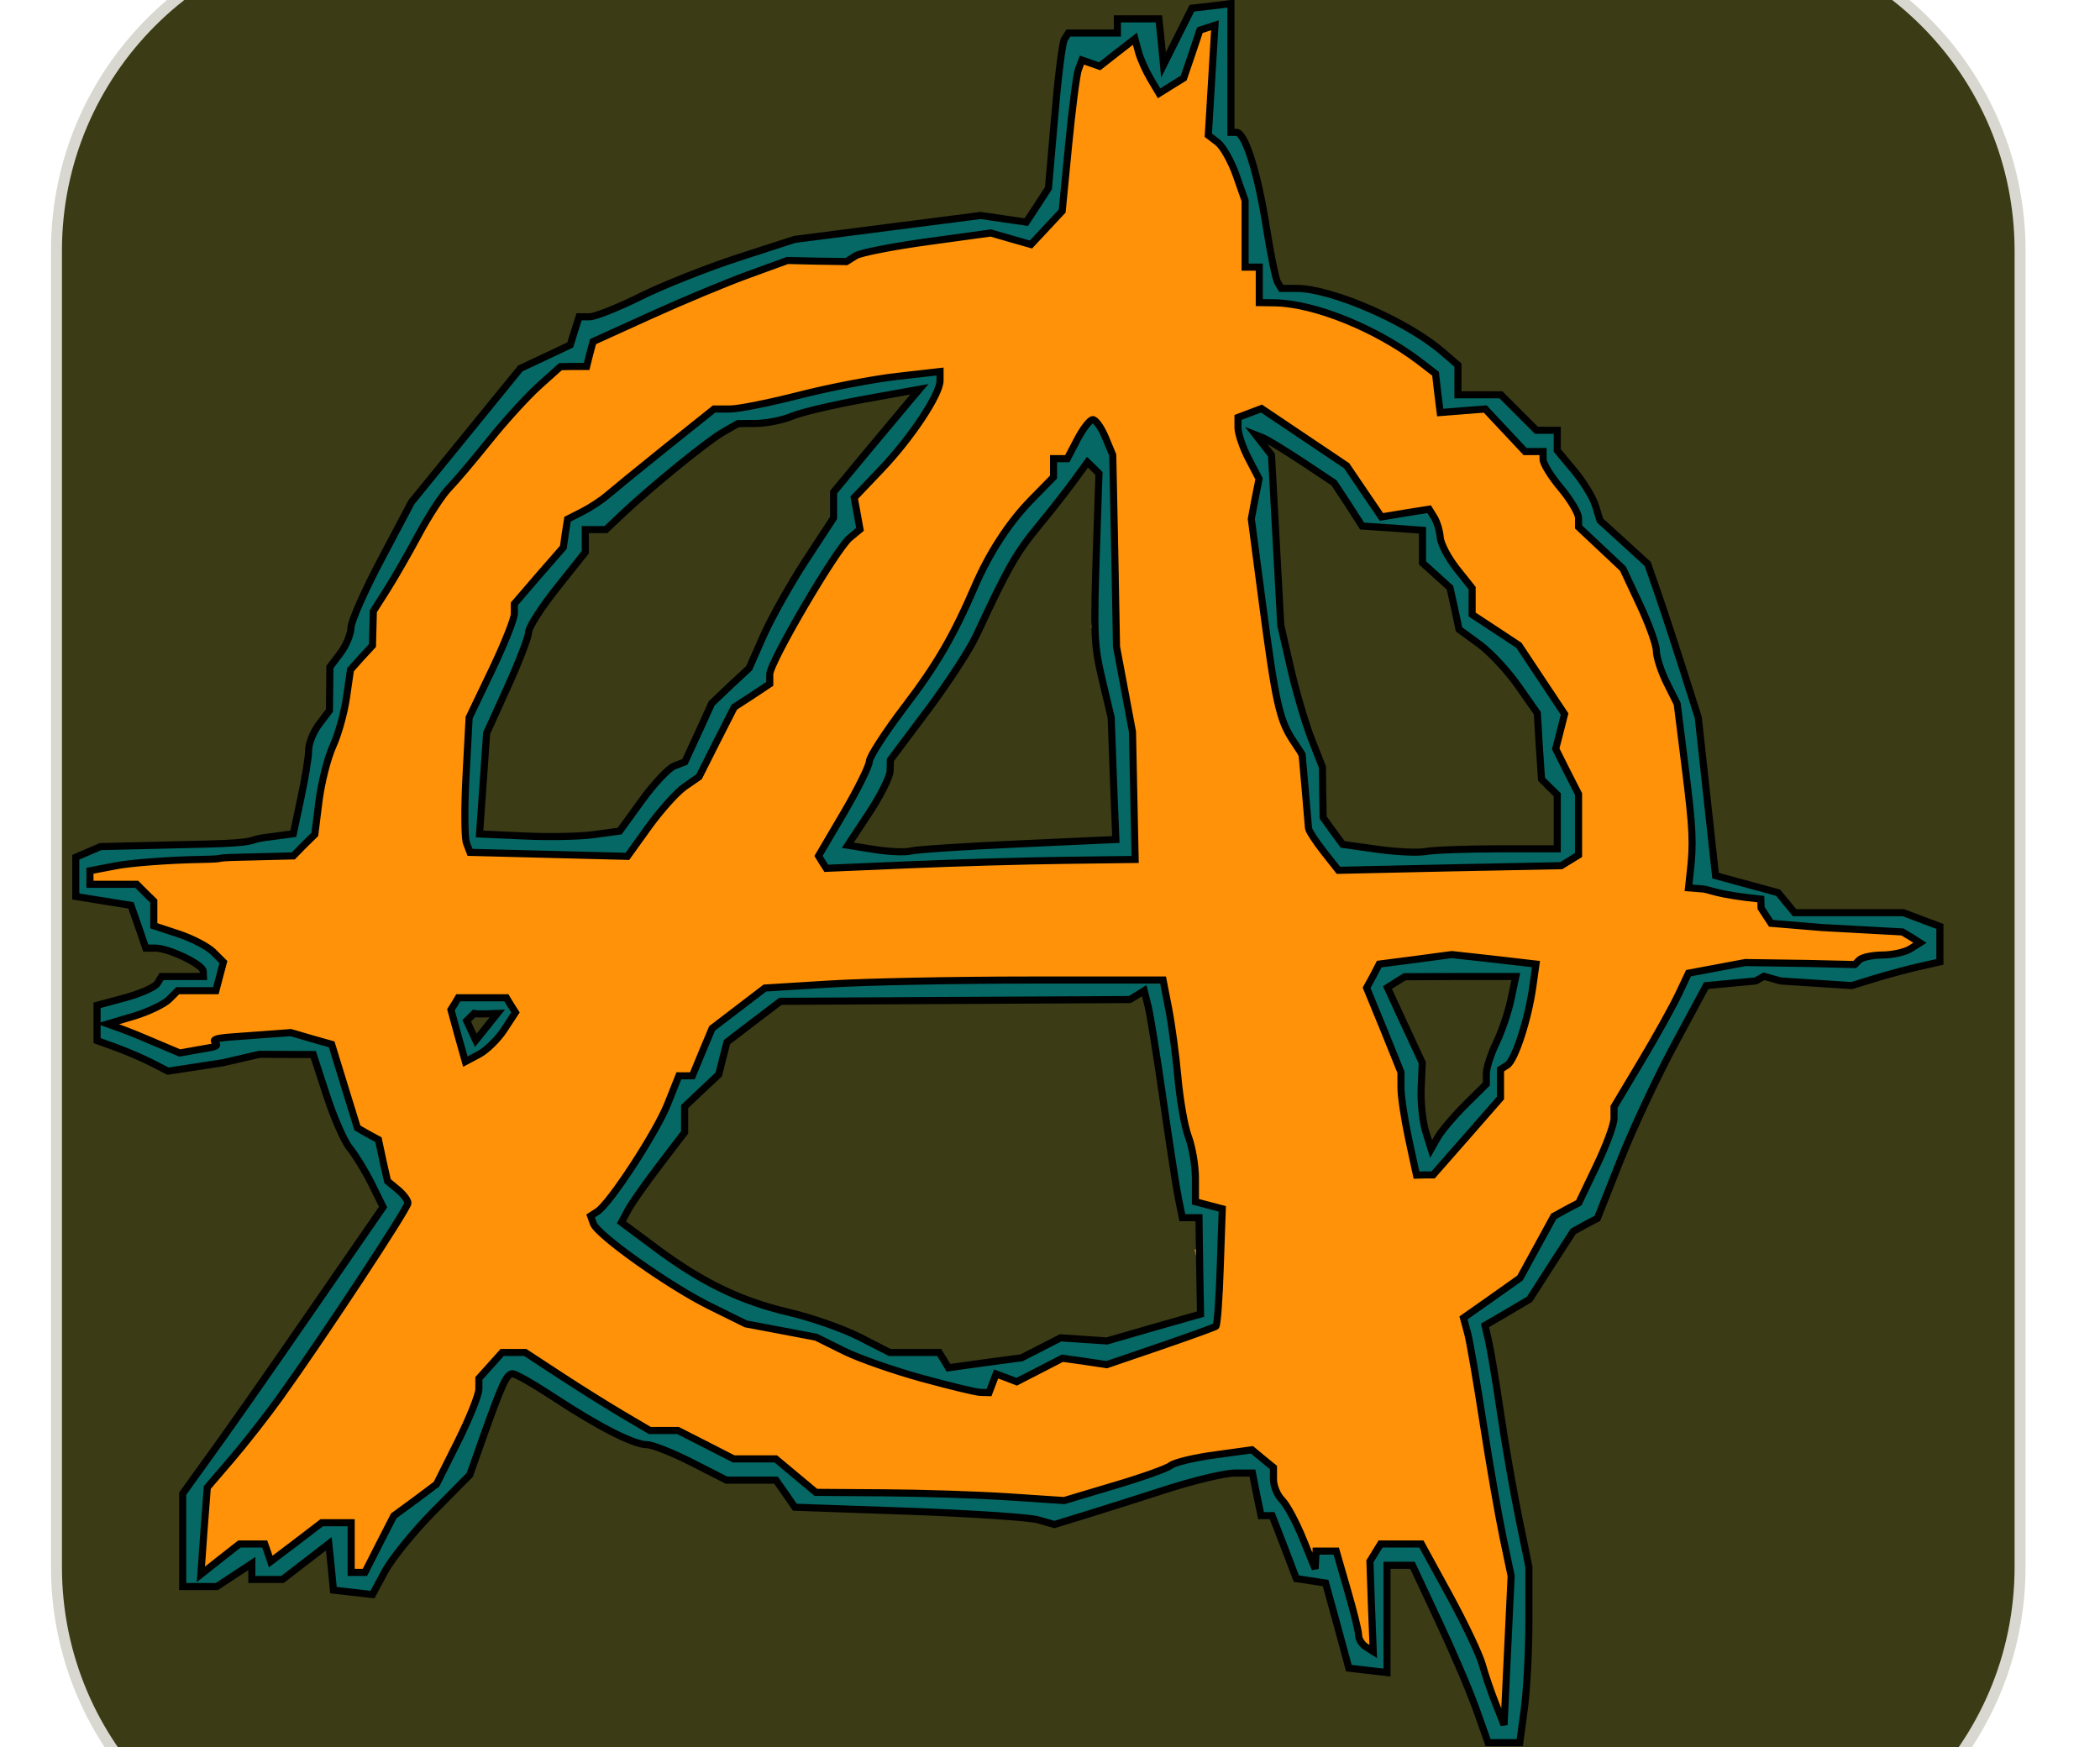
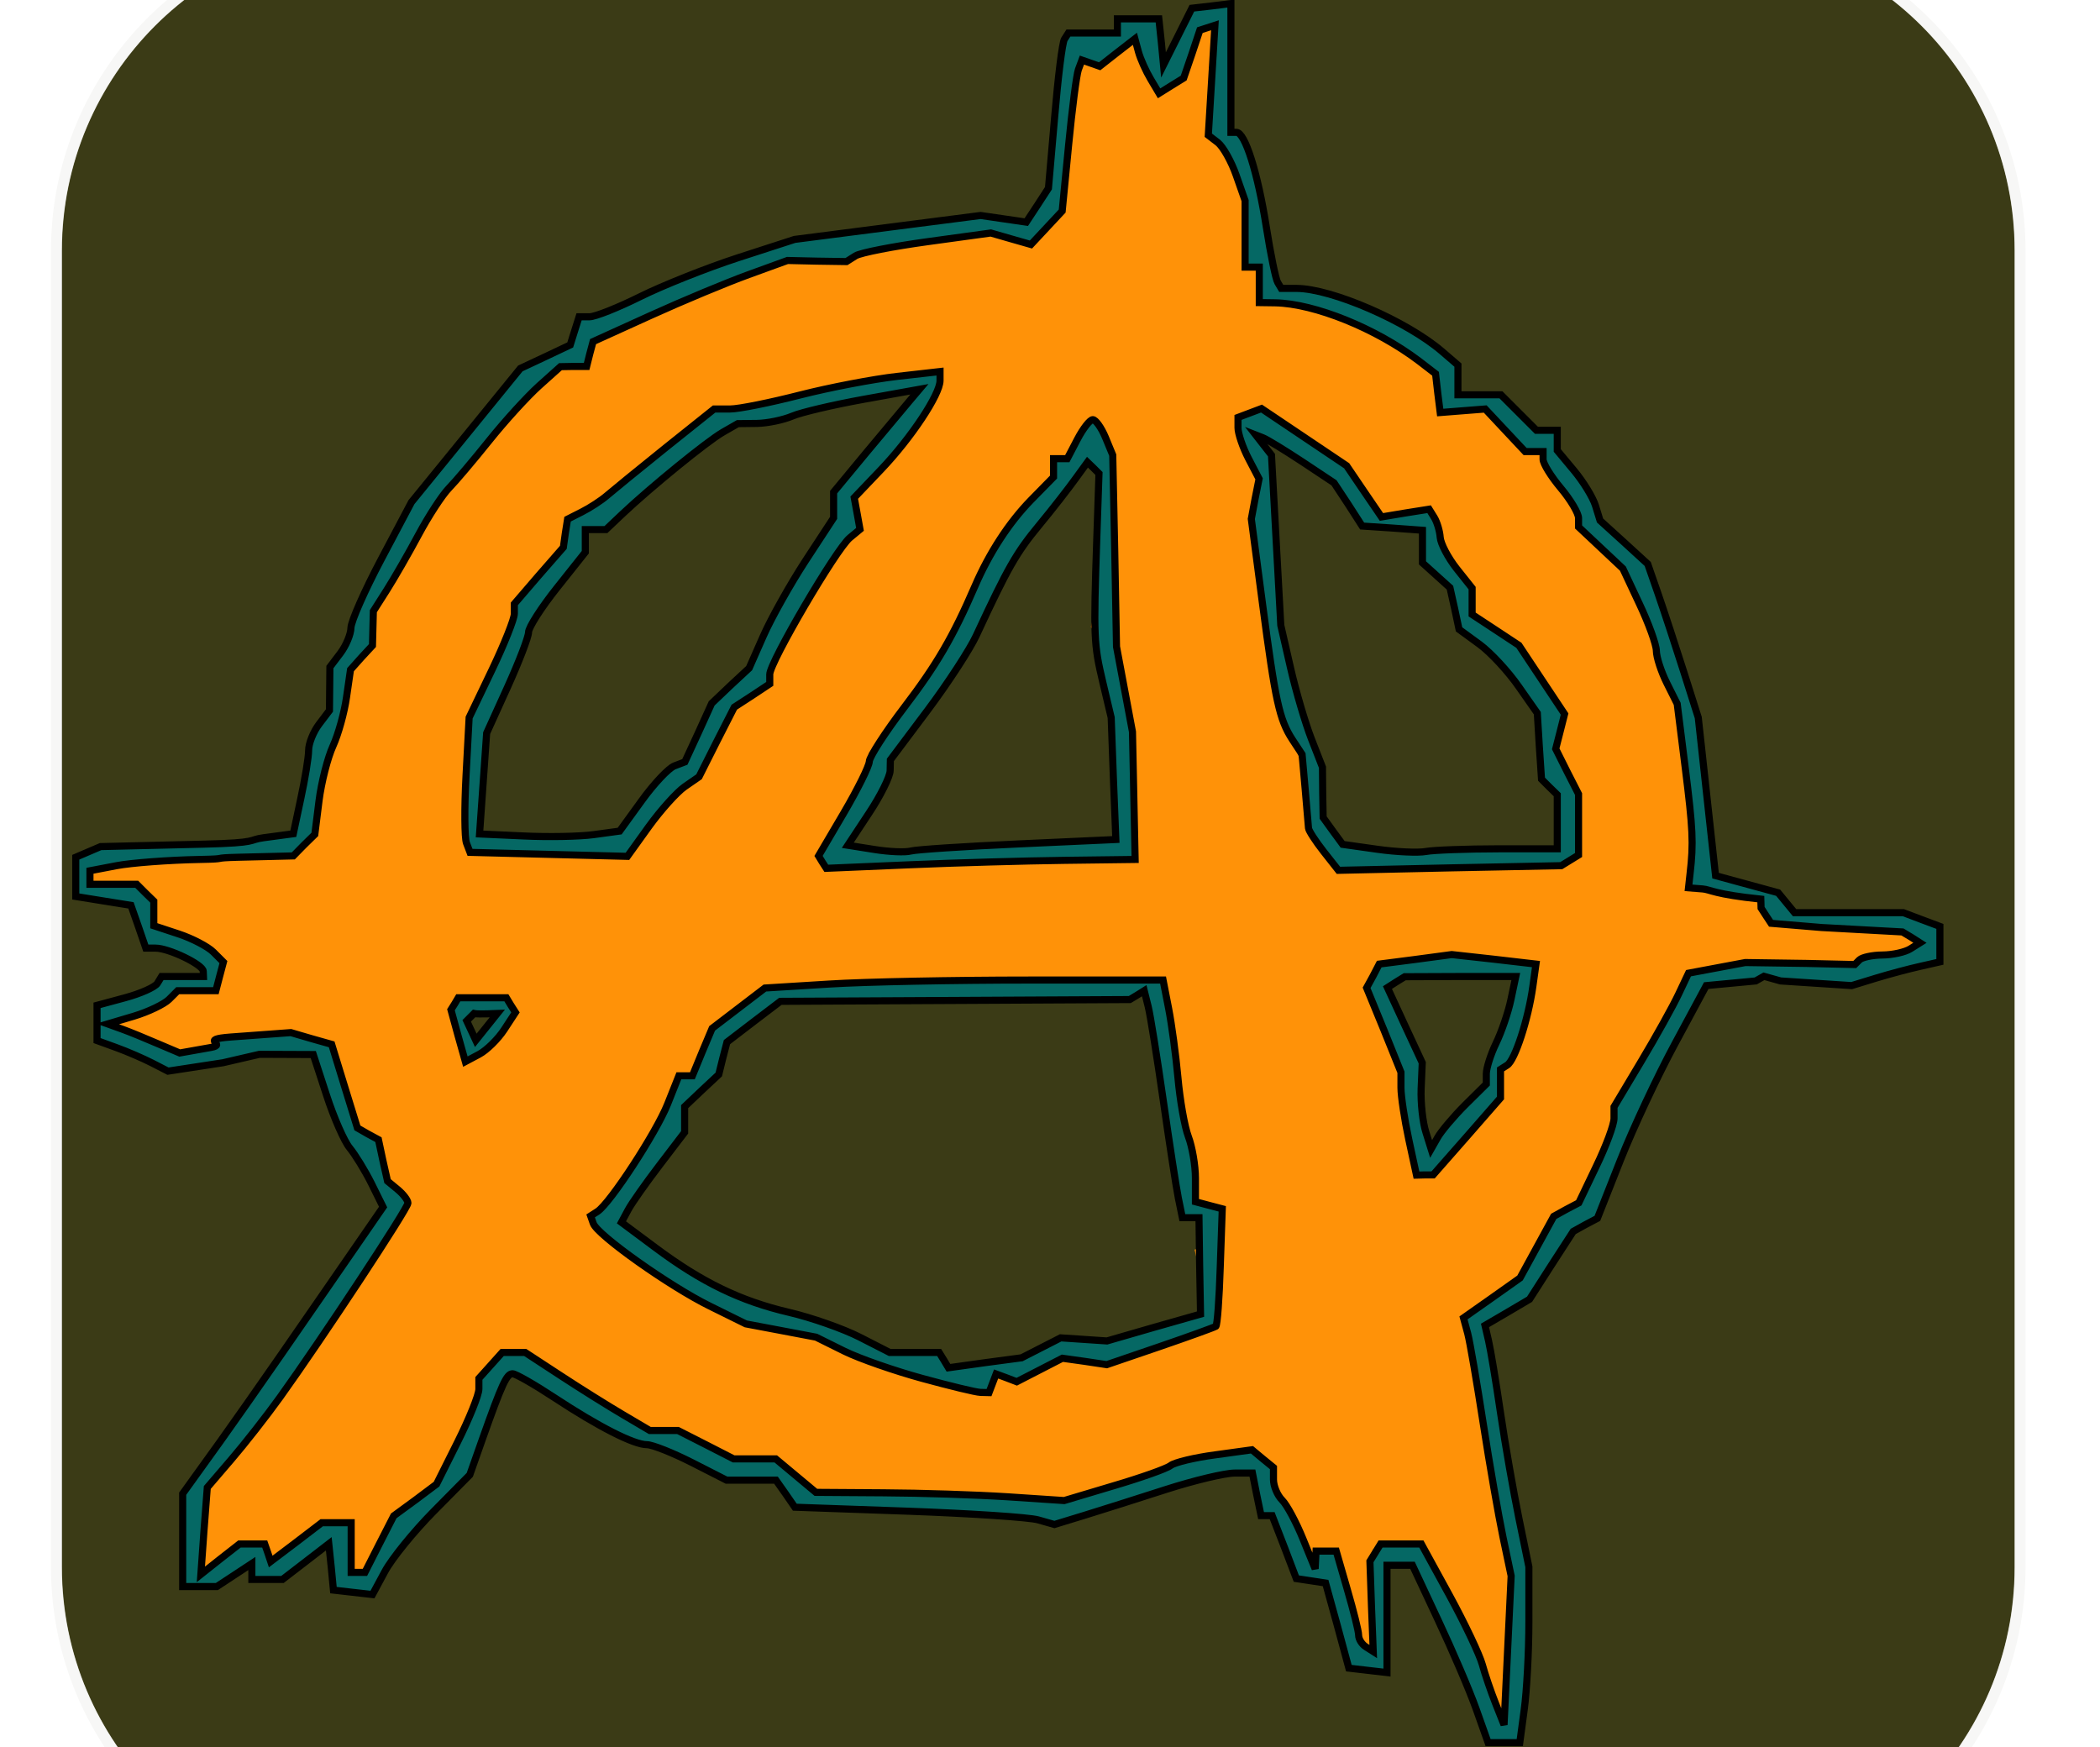
<svg xmlns="http://www.w3.org/2000/svg" xmlns:xlink="http://www.w3.org/1999/xlink" viewBox="0 0 296 246.156" width="100%" height="100%" version="1.0" id="svg2423">
  <defs id="defs2425">
    <linearGradient id="glare" x1="4.5" y1="4.5" x2="4.5" y2="95.5" gradientUnits="userSpaceOnUse" gradientTransform="translate(327.2883,376.9369)">
      <stop stop-color="white" stop-opacity=".8" offset="0%" id="stop2678" />
      <stop stop-color="white" stop-opacity=".75" offset="3%" id="stop2680" />
      <stop stop-color="white" stop-opacity=".6" offset="7%" id="stop2682" />
      <stop stop-color="white" stop-opacity=".2" offset="24%" id="stop2684" />
      <stop stop-color="white" stop-opacity=".5" offset="40%" id="stop2686" />
      <stop stop-color="white" stop-opacity="1" offset="50%" id="stop2688" />
      <stop stop-color="white" stop-opacity="1" offset="57%" id="stop2690" />
      <stop stop-color="white" stop-opacity="0" offset="97%" id="stop2692" />
      <stop stop-opacity="0" offset="50%" id="stop2694" />
    </linearGradient>
    <style type="text/css" id="style2429">
      #background { fill: #ff9208; }
      #foreground { fill: #056864; stroke: black;}
    </style>
    <linearGradient xlink:href="#glare" id="linearGradient3864" gradientUnits="userSpaceOnUse" gradientTransform="matrix(3.092459,0,0,3.092459,1053.44,1313.624)" x1="4.5" y1="4.5" x2="4.5" y2="95.5" />
    <linearGradient xlink:href="#glare" id="linearGradient3866" gradientUnits="userSpaceOnUse" gradientTransform="matrix(3.092459,0,0,3.092459,1053.44,1313.624)" x1="4.5" y1="4.5" x2="4.5" y2="95.5" />
  </defs>
  <g id="layer1" transform="translate(-65.65625,-218.1562)">
    <g id="g3868" style="fill:#3b3b16;fill-opacity:1">
-       <rect id="rect2734" style="stroke:url(#background);stroke-width:3.092;fill:#3b3b16;fill-opacity:1" height="278.321" width="278.321" ry="46.387" rx="46.387" y="207.121" x="72.841" class="inner" />
+       <rect id="rect2734" style="stroke:url(#linearGradient3866);stroke-width:3;fill:#3b3b16;fill-opacity:1" height="278.321" width="278.321" ry="46.387" rx="46.387" y="207.121" x="72.841" class="inner" />
    </g>
    <rect class="inner" x="72.841" y="207.121" rx="46.387" ry="46.387" width="278.321" height="278.321" style="stroke:url(#linearGradient3864);stroke-width:3.092;fill:none" id="rect3862" />
    <path id="background" d="M 274.347,459.029 C 273.729,456.967 273.139,454.829 273.035,454.279 C 272.835,453.213 266.742,441.073 265.421,439.109 C 264.988,438.465 263.401,437.629 261.894,437.25 L 259.154,436.563 L 259.154,444.671 L 259.154,452.779 L 257.855,452.779 L 256.555,452.779 L 255.421,449.529 C 254.798,447.742 253.746,444.254 253.085,441.779 L 251.882,437.279 L 251.435,438.529 L 250.987,439.779 L 249.7,439.779 L 248.414,439.779 L 247.154,435.279 L 245.894,430.779 L 244.587,430.779 L 243.28,430.779 L 242.967,427.529 L 242.654,424.279 L 238.654,424.59 C 235.013,424.872 221.001,428.654 215.347,430.88 L 213.039,431.789 L 211.177,430.792 L 209.315,429.796 L 202.984,429.871 C 199.503,429.912 192.604,429.901 187.654,429.846 L 178.654,429.746 L 176.961,427.513 L 175.268,425.279 L 171.461,425.203 L 167.654,425.127 L 163.444,422.953 L 159.233,420.779 L 156.694,420.779 L 154.154,420.779 L 154.154,419.779 L 154.154,418.779 L 152.612,418.779 L 151.07,418.779 L 149.159,417.029 C 148.108,416.067 144.718,413.929 141.625,412.279 L 136.001,409.279 L 134.577,411.221 L 133.154,413.162 L 133.144,415.221 L 133.135,417.279 L 130.16,422.467 L 127.185,427.654 L 123.699,430.312 L 120.214,432.971 L 118.984,436.371 L 117.755,439.771 L 115.963,440.34 L 114.172,440.909 L 113.062,440.223 L 111.952,439.537 L 112.528,436.658 L 113.104,433.779 L 111.379,433.82 L 109.654,433.861 L 106.191,436.82 C 104.287,438.448 102.375,439.779 101.941,439.779 L 101.154,439.779 L 101.154,438.279 L 101.154,436.779 L 100.404,436.783 C 99.991,436.785 98.14,437.709 96.291,438.837 L 92.928,440.887 L 92.42,440.379 C 92.141,440.1 91.903,437.713 91.892,435.076 L 91.871,430.279 L 92.663,428.415 C 93.099,427.389 94.522,425.364 95.826,423.915 C 100.649,418.553 117.154,394.696 117.154,393.086 C 117.154,392.61 118.054,391.572 119.154,390.779 L 121.154,389.338 L 121.154,388.059 L 121.154,386.779 L 120.262,386.779 L 119.371,386.779 L 117.848,382.973 C 117.01,380.879 115.611,378.574 114.739,377.85 L 113.154,376.535 L 113.154,375.177 C 113.154,374.431 112.43,372.011 111.545,369.8 L 109.937,365.779 L 102.782,365.779 L 96.246,366.918 L 89.71,368.056 L 89.341,366.949 L 88.972,365.843 L 85.465,365.185 L 81.958,364.527 L 81.392,363.052 L 80.827,361.578 L 82.222,360.694 C 82.99,360.208 84.598,359.803 85.797,359.795 L 87.975,359.779 L 89.475,358.279 L 90.975,356.779 L 93.547,356.779 L 96.118,356.779 L 96.118,354.948 L 96.118,353.117 L 93.868,352.011 C 92.63,351.403 90.659,350.639 89.487,350.313 L 87.356,349.72 L 86.783,346.853 L 86.209,343.986 L 84.914,344.04 C 84.201,344.07 82.38,344.024 80.868,343.937 L 78.118,343.779 L 78.118,341.888 L 78.118,339.996 L 80.868,339.291 L 83.618,338.585 L 98.118,338.203 C 106.093,337.993 102.073,337.574 103.807,337.273 L 106.961,336.725 L 107.477,335.38 C 107.761,334.64 108.303,331.84 108.682,329.157 L 109.37,324.279 L 110.97,321.779 L 112.57,319.279 L 112.283,316.974 L 111.996,314.669 L 113.658,312.133 C 114.571,310.738 115.536,308.401 115.801,306.94 C 116.066,305.478 116.816,303.304 117.468,302.109 C 118.12,300.915 119.761,297.846 121.115,295.289 L 123.577,290.642 L 128.824,284.583 C 131.71,281.25 135.102,277.006 136.362,275.15 L 138.654,271.776 L 140.404,271.211 L 142.154,270.645 L 142.154,269.712 L 142.154,268.779 L 144.654,268.779 L 147.154,268.779 L 147.035,268.029 C 146.97,267.617 146.97,266.492 147.035,265.529 L 147.154,263.779 L 149.187,263.779 L 151.22,263.779 L 156.219,261.246 C 158.968,259.853 164.466,257.536 168.436,256.096 L 175.654,253.478 L 180.154,253.21 C 182.629,253.063 188.479,252.207 193.154,251.308 L 201.654,249.674 L 206.296,250.306 L 210.938,250.937 L 211.768,249.608 C 212.224,248.877 212.766,247.604 212.973,246.779 C 213.389,245.116 214.962,231.42 215.098,228.279 C 215.145,227.179 215.593,225.633 216.093,224.844 L 217.001,223.408 L 218.53,224.677 L 220.059,225.946 L 222.295,223.863 C 223.525,222.717 225.025,221.779 225.63,221.779 L 226.728,221.779 L 226.967,224.918 C 227.099,226.644 227.46,228.466 227.769,228.966 L 228.332,229.877 L 229.743,228.706 L 231.154,227.535 L 231.154,225.831 L 231.154,224.128 L 233.468,221.954 C 234.741,220.758 236.051,219.779 236.38,219.779 L 236.977,219.779 L 236.793,228.779 L 236.608,237.779 L 237.659,237.779 L 238.71,237.779 L 240.378,243.529 L 242.046,249.279 L 241.483,252.029 L 240.921,254.779 L 242.037,254.779 L 243.154,254.779 L 243.154,257.279 L 243.154,259.779 L 245.504,259.779 C 250.475,259.779 260.074,263.981 265.654,268.599 L 268.654,271.082 L 268.654,273.181 L 268.654,275.279 L 270.654,275.058 C 271.754,274.936 273.891,275.329 275.404,275.929 L 278.154,277.022 L 278.154,277.926 L 278.154,278.829 L 280.654,279.779 L 283.154,280.73 L 283.154,282.099 L 283.154,283.468 L 285.652,286.374 C 287.027,287.972 288.152,289.823 288.152,290.487 L 288.154,291.695 L 292.119,295.864 L 296.085,300.033 L 297.502,304.156 C 298.281,306.424 299.836,311.204 300.959,314.779 L 303,321.279 L 304.022,329.882 L 305.044,338.485 L 304.51,340.526 L 303.976,342.567 L 312.315,343.152 L 313.878,344.985 L 315.378,346.282 L 316.878,347.579 L 323.971,347.938 L 335.763,348.296 L 336.706,349.788 C 337.225,350.608 337.656,351.556 337.664,351.894 C 337.673,352.232 334.642,353.222 330.93,354.092 L 324.18,355.676 L 314.2,355.162 L 315.593,354.649 L 312.471,355.303 L 303.288,355.956 L 302.359,358.618 C 301.848,360.082 300.03,363.486 298.319,366.183 C 296.608,368.879 294.701,372.704 294.081,374.683 C 293.462,376.661 292.023,380.304 290.884,382.779 L 288.813,387.279 L 285.593,390.471 L 282.373,393.663 L 281.014,396.733 L 279.655,399.803 L 278.081,400.303 C 277.215,400.577 275.56,401.684 274.403,402.762 L 272.299,404.722 L 273.158,408.001 C 273.63,409.804 274.515,414.879 275.124,419.279 C 275.733,423.679 276.736,429.754 277.352,432.779 C 278.767,439.72 279.181,448.494 278.472,456.529 L 277.921,462.779 L 276.695,462.779 L 275.47,462.779 L 274.347,459.029 z M 204.154,411.779 L 204.154,410.779 L 207.203,410.779 L 210.253,410.779 L 213.05,409.333 L 215.847,407.887 L 217.966,408.441 L 220.086,408.995 L 227.37,406.785 L 234.654,404.574 L 235.275,403.576 L 235.896,402.578 L 234.968,398.448 L 234.04,394.317 L 235.097,393.965 L 236.154,393.613 L 236.154,391.602 L 236.154,389.592 L 234.154,389.069 C 233.054,388.782 232.15,388.261 232.146,387.913 C 232.142,387.564 231.671,384.396 231.099,380.872 C 229.347,370.072 228.02,360.373 228.032,358.443 L 228.042,356.607 L 223.33,357.255 C 219.099,357.837 209.599,357.982 188.654,357.783 C 184.804,357.746 179.291,358.007 176.404,358.363 L 171.154,359.01 L 171.154,359.734 C 171.154,360.132 170.041,360.965 168.681,361.585 L 166.209,362.711 L 165.511,365.493 L 164.813,368.274 L 162.027,371.06 L 159.242,373.845 L 159.722,375.097 L 160.203,376.35 L 158.428,378.338 C 155.61,381.496 150.154,389.519 150.154,390.505 C 150.154,391.601 155.667,395.779 157.113,395.779 L 158.154,395.779 L 158.154,396.763 L 158.154,397.746 L 163.145,400.275 L 168.136,402.804 L 174.612,404.306 L 181.087,405.808 L 184.371,407.715 L 187.654,409.622 L 191.154,409.898 C 193.079,410.051 195.104,410.493 195.654,410.882 C 196.567,411.526 199.749,412.3 202.904,412.643 L 204.154,412.779 L 204.154,411.779 z M 272.21,375.877 L 275.154,372.933 L 275.154,370.356 L 275.154,367.779 L 276.071,367.779 L 276.988,367.779 L 278.099,362.598 C 278.71,359.748 279.703,356.823 280.305,356.098 L 281.399,354.779 L 270.745,354.779 L 260.091,354.779 L 259.472,356.393 L 258.853,358.006 L 261.128,363.143 L 263.404,368.279 L 263.347,370.279 C 263.316,371.379 263.769,374.853 264.352,377.999 L 265.414,383.718 L 267.34,381.269 C 268.4,379.922 270.591,377.496 272.21,375.877 z M 134.19,364.442 C 135.016,363.479 136.419,361.806 136.811,361.119 L 136.272,359.779 L 132.737,359.779 L 129.203,359.779 L 130.115,362.177 L 131.026,364.574 L 130.423,365.177 L 132.588,365.69 L 130.832,365.779 C 131.388,365.779 133.363,365.404 134.19,364.442 z M 212.154,338.288 L 223.654,338.143 L 223.437,336.211 C 223.317,335.149 222.991,330.229 222.713,325.279 C 222.052,313.547 221.636,310.464 220.425,308.299 L 219.425,306.512 L 220.253,302.896 L 221.081,299.279 L 220.712,291.279 C 220.509,286.879 220.023,282.48 219.632,281.504 L 218.92,279.728 L 217.401,280.989 C 216.565,281.683 214.752,284.057 213.371,286.265 C 211.99,288.473 209.865,291.289 208.649,292.524 C 206.38,294.826 203.23,300.68 201.045,306.65 L 199.812,310.02 L 193.977,317.15 L 188.143,324.279 L 188.673,325.674 L 189.202,327.069 L 187.779,328.674 C 186.379,330.255 182.154,337.448 182.154,338.252 C 182.154,339.037 190.675,339.483 195.654,338.96 C 198.404,338.67 205.829,338.368 212.154,338.288 z M 285.062,338.151 C 285.287,337.956 285.439,335.706 285.401,333.151 L 285.33,328.507 L 284.391,327.893 C 283.874,327.556 283.223,326.045 282.943,324.536 L 282.433,321.792 L 283.728,320.718 L 285.022,319.644 L 282.838,316.962 C 281.637,315.486 278.558,312.17 275.997,309.591 L 271.34,304.902 L 270.69,301.945 L 270.04,298.987 L 268.097,297.228 L 266.154,295.469 L 266.154,293.298 L 266.154,291.126 L 263.017,291.586 L 259.879,292.047 L 255.643,287.663 C 250.989,282.847 248.574,280.779 247.604,280.779 C 247.255,280.779 245.809,279.867 244.39,278.751 L 241.811,276.722 L 240.886,277.647 L 239.961,278.572 L 241.467,281.926 L 242.972,285.279 L 243.597,296.779 L 244.222,308.279 L 245.589,314.279 C 246.341,317.579 247.656,322.079 248.511,324.279 L 250.066,328.279 L 250.125,331.779 L 250.184,335.279 L 251.035,336.622 L 251.887,337.965 L 257.27,338.706 L 262.654,339.446 L 273.654,338.977 C 279.704,338.718 284.838,338.347 285.062,338.151 z M 154.392,335.318 C 154.985,334.258 157.199,331.516 159.312,329.224 C 161.425,326.931 163.154,324.544 163.154,323.918 L 163.154,322.779 L 164.154,322.779 L 165.154,322.779 L 165.154,321.502 L 165.154,320.225 L 168.375,316.752 L 171.595,313.279 L 173.81,308.57 C 175.028,305.98 177.872,301.139 180.131,297.813 L 184.238,291.765 L 183.953,290.522 L 183.669,289.279 L 186.623,285.279 C 188.248,283.079 190.378,280.479 191.355,279.5 C 192.333,278.522 193.832,276.369 194.686,274.716 L 196.24,271.712 L 191.447,272.323 C 188.811,272.659 183.954,273.606 180.654,274.426 C 177.354,275.246 173.304,276.136 171.654,276.403 C 164.238,277.602 164.716,277.339 156.653,284.652 C 155.003,286.149 152.865,287.676 151.903,288.045 L 150.154,288.717 L 150.154,290.248 L 150.154,291.779 L 148.154,291.779 L 146.154,291.779 L 146.154,293.198 L 146.154,294.616 L 142.46,298.731 L 138.767,302.845 L 138.449,304.927 C 138.274,306.072 137.475,308.195 136.674,309.644 C 135.872,311.094 134.495,314.079 133.614,316.279 L 132.011,320.279 L 131.519,328.798 L 131.027,337.317 L 142.17,337.281 L 153.313,337.245 L 154.392,335.318 z" />
    <path id="foreground" d="M 239.156,218.656 L 236.406,219 L 233.656,219.312 L 231.656,223.312 L 229.656,227.312 L 229.344,224.062 L 229,220.812 L 226.094,220.812 L 223.156,220.812 L 223.156,221.812 L 223.156,222.812 L 219.688,222.812 L 216.25,222.812 L 215.688,223.688 C 215.381,224.183 214.779,229.134 214.312,234.656 L 213.438,244.688 L 211.875,247.094 L 210.312,249.469 L 207.094,249 L 203.875,248.531 L 190.75,250.219 L 177.656,251.906 L 169.656,254.5 C 165.256,255.934 159.053,258.405 155.906,259.969 C 152.759,261.532 149.554,262.813 148.75,262.812 L 147.281,262.812 L 146.656,264.781 L 146.031,266.781 L 142.531,268.438 L 139,270.094 L 131.344,279.5 L 123.656,288.938 L 119.406,296.969 C 117.069,301.38 115.142,305.744 115.125,306.656 C 115.108,307.569 114.433,309.182 113.625,310.25 L 112.156,312.188 L 112.125,315.25 L 112.094,318.312 L 110.625,320.25 C 109.817,321.318 109.156,322.97 109.156,323.938 C 109.156,324.905 108.652,327.938 108.062,330.688 L 107,335.688 L 102.812,336.25 C 100.515,336.559 102.31,336.97 94.335,337.156 L 79.835,337.5 L 78.085,338.25 L 76.335,339 L 76.335,341.781 L 76.335,344.531 L 80.21,345.156 L 84.116,345.781 L 85.179,348.812 L 86.21,351.812 L 87.585,351.812 C 89.465,351.812 94.294,354.152 94.304,355.062 L 94.335,355.812 L 91.366,355.812 L 88.429,355.812 L 87.835,356.781 C 87.504,357.316 85.449,358.226 83.272,358.812 L 79.335,359.875 L 79.335,362.375 L 79.335,364.844 L 82.085,365.844 C 83.597,366.391 85.844,367.367 87.085,368 L 89.335,369.156 L 97.085,367.969 L 102.219,366.781 L 109.812,366.812 L 111.688,372.562 C 112.716,375.725 114.176,379.044 114.938,379.969 C 115.699,380.893 117.088,383.143 118,384.969 L 119.656,388.312 L 111.375,400.312 C 102.442,413.277 97.396,420.446 93.719,425.5 L 91.406,428.719 L 91.406,435.25 L 91.406,441.812 L 93.812,441.812 L 96.219,441.812 L 98.688,440.188 L 101.156,438.562 L 101.156,439.688 L 101.156,440.812 L 103.312,440.812 L 105.469,440.812 L 108.719,438.312 L 112,435.781 L 112.344,439.062 L 112.656,442.312 L 115.406,442.625 L 118.156,442.938 L 119.906,439.688 C 120.864,437.899 123.936,434.1 126.75,431.25 L 131.875,426.062 L 133.594,421.188 C 136.451,413.119 137.076,411.813 137.906,411.812 C 138.343,411.812 140.992,413.33 143.812,415.188 C 150.073,419.31 155.003,421.813 156.844,421.812 C 157.603,421.812 160.443,422.938 163.156,424.312 L 168.062,426.812 L 171.562,426.812 L 175.031,426.812 L 176.375,428.719 L 177.688,430.625 L 193.656,431.188 C 202.441,431.505 210.691,432.047 211.969,432.406 L 214.281,433.062 L 218.469,431.781 C 220.766,431.073 225.907,429.448 229.906,428.156 C 233.905,426.864 238.31,425.813 239.688,425.812 L 242.188,425.812 L 242.781,428.812 L 243.406,431.812 L 244.188,431.812 L 244.969,431.812 L 246.688,436.25 L 248.375,440.688 L 250.438,441 L 252.5,441.312 L 254.156,447.312 L 255.781,453.312 L 258.469,453.625 L 261.156,453.938 L 261.156,446.375 L 261.156,438.812 L 262.938,438.812 L 264.75,438.812 L 268.375,446.562 C 270.38,450.825 272.789,456.45 273.719,459.062 L 275.406,463.812 L 277.656,463.812 L 279.875,463.812 L 280.5,459.156 C 280.85,456.604 281.156,451.037 281.156,446.781 L 281.156,439.031 L 279.75,432.188 C 278.977,428.408 277.8,421.713 277.156,417.312 C 276.513,412.913 275.747,408.336 275.469,407.156 L 274.969,405 L 278.125,403.156 L 281.25,401.312 L 284.312,396.531 L 287.406,391.75 L 289.094,390.812 L 290.812,389.906 L 294.062,381.688 C 295.85,377.164 299.316,369.783 301.75,365.281 L 306.156,357.094 L 313.125,356.438 L 314.285,355.781 L 316.634,356.438 L 326.653,357.094 L 330.122,356.031 C 332.023,355.45 334.828,354.71 336.34,354.375 L 339.09,353.75 L 339.09,351.25 L 339.09,348.75 L 336.497,347.781 L 333.934,346.812 L 324.122,346.812 L 318.602,346.812 L 317.446,345.406 L 316.29,344 L 307.469,341.594 L 306.25,330.469 L 305.031,319.312 L 302.969,312.812 C 301.831,309.238 300.228,304.349 299.406,301.969 L 297.906,297.656 L 294.562,294.594 L 291.188,291.531 L 290.531,289.406 C 290.168,288.246 288.8,286.023 287.5,284.469 L 285.156,281.656 L 285.156,280.219 L 285.156,278.812 L 283.688,278.812 L 282.219,278.812 L 279.719,276.312 L 277.219,273.812 L 274.188,273.812 L 271.156,273.812 L 271.156,271.719 L 271.156,269.625 L 268.906,267.688 C 263.94,263.421 253.38,258.847 248.438,258.812 L 246.25,258.812 L 245.75,257.969 C 245.468,257.513 244.756,254.025 244.156,250.219 C 242.938,242.479 241.143,236.812 239.938,236.812 L 239.156,236.812 L 239.156,227.75 L 239.156,218.656 z M 236.906,221.719 L 236.438,229.469 L 235.969,237.219 L 237.312,238.25 C 238.044,238.825 239.219,240.911 239.906,242.875 L 241.156,246.438 L 241.156,251.125 L 241.156,255.812 L 242.156,255.812 L 243.156,255.812 L 243.156,258.312 L 243.156,260.812 L 245.406,260.844 C 250.969,260.953 259.596,264.444 265.688,269.062 L 268,270.844 L 268.312,273.562 L 268.656,276.312 L 271.812,276.062 L 275,275.812 L 277.812,278.812 L 280.625,281.812 L 281.875,281.812 L 283.156,281.812 L 283.156,282.906 C 283.156,283.514 284.281,285.335 285.656,286.969 C 287.031,288.603 288.156,290.508 288.156,291.188 L 288.156,292.438 L 291.281,295.375 L 294.406,298.312 L 296.75,303.312 C 298.05,306.062 299.12,309.028 299.125,309.906 C 299.13,310.784 299.788,312.823 300.594,314.438 L 302.062,317.375 L 303.188,326.344 C 304.274,334.994 304.375,336.996 303.875,341.312 L 303.656,343.312 L 305.656,343.469 C 306.756,343.564 307.248,344.22 313.848,344.906 L 313.884,346.156 L 314.571,347.219 L 315.29,348.312 L 322.403,348.906 L 333.809,349.531 L 335.059,350.281 L 336.278,351.062 L 334.934,351.906 C 334.188,352.379 332.418,352.773 330.997,352.781 C 329.576,352.79 328.109,353.107 327.747,353.469 L 327.09,354.125 L 320.305,353.969 L 311.656,353.844 L 307.656,354.594 L 303.656,355.344 L 302.25,358.312 C 301.478,359.954 299.119,364.21 297,367.75 L 293.156,374.188 L 293.156,375.812 C 293.156,376.707 292.02,379.735 290.656,382.562 L 288.188,387.719 L 286.406,388.656 L 284.656,389.625 L 282.281,393.969 L 279.906,398.312 L 275.938,401.125 L 271.938,403.938 L 272.531,406.125 C 272.85,407.328 273.825,413.038 274.719,418.812 C 275.612,424.587 276.87,431.788 277.5,434.812 L 278.656,440.312 L 278.156,450.812 L 277.656,461.312 L 276.469,458.312 C 275.818,456.663 274.966,454.188 274.594,452.812 C 274.221,451.438 272.146,447.05 269.969,443.062 L 266,435.812 L 263.125,435.812 L 260.25,435.812 L 259.5,437.031 L 258.75,438.25 L 258.969,444.594 L 259.219,450.969 L 258.188,450.312 C 257.617,449.96 257.156,449.227 257.156,448.656 C 257.156,448.086 256.427,445.191 255.562,442.219 L 254,436.812 L 252.562,436.812 L 251.156,436.812 L 251.094,438.062 L 251.031,439.312 L 249.312,435.094 C 248.37,432.773 247.051,430.301 246.375,429.625 C 245.699,428.949 245.156,427.641 245.156,426.719 L 245.156,425.031 L 243.625,423.781 L 242.125,422.531 L 236.906,423.25 C 234.036,423.631 231.22,424.307 230.656,424.75 C 230.093,425.193 226.506,426.457 222.656,427.594 L 215.656,429.688 L 207.656,429.156 C 203.256,428.871 195.381,428.62 190.156,428.594 L 180.656,428.531 L 177.812,426.156 L 175,423.812 L 172.031,423.812 L 169.062,423.812 L 165.156,421.812 L 161.219,419.812 L 159.25,419.812 L 157.25,419.812 L 153.438,417.562 C 151.344,416.333 147.394,413.858 144.656,412.062 L 139.688,408.812 L 138.062,408.812 L 136.438,408.812 L 134.812,410.625 L 133.156,412.469 L 133.156,413.969 C 133.156,414.8 131.792,418.163 130.156,421.438 L 127.188,427.375 L 124.188,429.625 L 121.156,431.844 L 119.125,435.812 L 117.094,439.812 L 116.125,439.812 L 115.156,439.812 L 115.156,436.312 L 115.156,432.812 L 113.062,432.812 L 111,432.812 L 107.406,435.562 L 103.812,438.281 L 103.406,437.062 L 102.969,435.812 L 101.188,435.812 L 99.406,435.812 L 96.688,437.938 L 93.969,440.094 L 94.406,433.969 L 94.875,427.844 L 98.25,423.906 C 100.112,421.742 103.214,417.785 105.125,415.125 C 111.084,406.831 123.156,388.504 123.156,387.75 C 123.156,387.354 122.508,386.499 121.719,385.844 L 120.281,384.656 L 119.625,381.75 L 119,378.812 L 117.5,378 L 116.031,377.156 L 114.219,371.281 L 112.406,365.375 L 109.531,364.562 L 106.656,363.719 L 98.156,364.344 C 93.481,364.693 97.828,365.368 95.397,365.812 L 90.991,366.594 L 87.897,365.281 C 86.203,364.55 83.935,363.613 82.835,363.219 L 80.835,362.5 L 84.522,361.406 C 86.562,360.793 88.808,359.714 89.491,359.031 L 90.71,357.812 L 93.397,357.812 L 96.085,357.812 L 96.616,355.781 L 97.147,353.781 L 95.741,352.375 C 94.97,351.604 92.765,350.449 90.835,349.812 L 87.335,348.656 L 87.335,346.938 L 87.335,345.188 L 86.116,344 L 84.929,342.812 L 81.616,342.812 L 78.335,342.812 L 78.335,341.844 L 78.335,340.906 L 82.085,340.188 C 84.147,339.795 89.435,339.392 93.835,339.312 C 98.235,339.233 95.089,339.102 99.312,339 L 107,338.812 L 108.5,337.281 L 110.031,335.781 L 110.625,331.031 C 110.957,328.425 111.839,324.963 112.594,323.312 C 113.348,321.663 114.202,318.568 114.5,316.438 L 115.062,312.562 L 116.594,310.844 L 118.156,309.156 L 118.219,306.719 L 118.281,304.312 L 120.188,301.312 C 121.233,299.663 123.248,296.163 124.656,293.531 C 126.065,290.9 127.994,287.935 128.938,286.969 C 129.881,286.003 132.441,282.977 134.625,280.25 C 136.809,277.523 139.959,274.066 141.625,272.562 L 144.656,269.844 L 146.5,269.812 L 148.344,269.812 L 148.781,268.062 L 149.25,266.312 L 157.438,262.594 C 161.946,260.549 168.131,257.97 171.156,256.875 L 176.656,254.875 L 180.812,254.969 L 184.969,255.031 L 186.25,254.219 C 186.964,253.778 191.554,252.89 196.438,252.219 L 205.312,251 L 208.125,251.812 L 210.969,252.625 L 213.188,250.25 L 215.375,247.906 L 216.281,238.594 C 216.778,233.475 217.394,228.702 217.656,227.969 L 218.156,226.625 L 219.406,227.062 L 220.656,227.5 L 223.125,225.562 L 225.625,223.625 L 226.125,225.469 C 226.403,226.478 227.186,228.213 227.844,229.312 L 229.031,231.312 L 230.781,230.219 L 232.5,229.156 L 233.656,225.781 L 234.781,222.406 L 235.844,222.062 L 236.906,221.719 z M 198.156,270.531 L 192.094,271.219 C 188.76,271.596 182.586,272.775 178.406,273.844 C 174.227,274.913 169.804,275.813 168.562,275.812 L 166.312,275.812 L 159.469,281.281 C 155.711,284.302 151.992,287.34 151.188,288.031 C 150.383,288.723 148.808,289.749 147.688,290.312 L 145.656,291.344 L 145.344,293.312 L 145.062,295.312 L 141.594,299.281 L 138.156,303.281 L 138.156,304.656 C 138.156,305.409 136.719,309.003 134.969,312.656 L 131.781,319.312 L 131.344,327.5 C 131.101,332.014 131.133,336.289 131.406,337 L 131.906,338.312 L 143,338.594 L 154.094,338.875 L 157.125,334.656 C 158.795,332.351 161.051,329.837 162.156,329.062 L 164.188,327.656 L 166.656,322.75 L 169.156,317.844 L 171.656,316.219 L 174.156,314.562 L 174.156,313.219 C 174.156,311.527 183.502,295.575 185.438,293.969 L 186.875,292.781 L 186.469,290.531 L 186.062,288.312 L 189.875,284.312 C 194.106,279.87 198.156,273.753 198.156,271.812 L 198.156,270.531 z M 195.25,273.031 L 193.875,274.656 C 193.12,275.558 190.389,278.822 187.812,281.906 L 183.156,287.531 L 183.156,289.344 L 183.156,291.156 L 179.188,297.219 C 177.015,300.557 174.349,305.323 173.25,307.812 L 171.25,312.344 L 168.594,314.812 L 165.969,317.312 L 164.094,321.438 L 162.188,325.562 L 160.719,326.125 C 159.9,326.439 157.832,328.637 156.125,331 L 153,335.312 L 149.344,335.812 C 147.316,336.087 142.872,336.163 139.469,336 L 133.25,335.719 L 133.75,328.625 L 134.25,321.5 L 137.188,315.031 C 138.807,311.459 140.156,307.958 140.156,307.281 C 140.156,306.604 141.956,303.794 144.156,301.031 L 148.156,296 L 148.156,294.406 L 148.156,292.812 L 149.594,292.812 L 151.062,292.812 L 153.438,290.562 C 157.441,286.786 165.308,280.379 167.531,279.094 L 169.656,277.875 L 172.344,277.844 C 173.83,277.824 176.08,277.35 177.344,276.812 C 178.607,276.275 183.144,275.215 187.438,274.438 L 195.25,273.031 z M 243.469,275.75 L 241.812,276.375 L 240.156,277 L 240.156,278.469 C 240.156,279.262 240.806,281.197 241.625,282.781 L 243.125,285.656 L 242.562,288.469 L 242.031,291.312 L 243.594,303.156 C 245.426,317.007 245.976,319.567 247.812,322.406 L 249.188,324.5 L 249.625,329.406 C 249.863,332.099 250.068,334.568 250.094,334.906 C 250.12,335.245 251.071,336.728 252.219,338.188 L 254.312,340.844 L 270.031,340.5 L 285.719,340.188 L 286.938,339.438 L 288.156,338.688 L 288.156,334.406 L 288.156,330.094 L 286.531,326.906 L 284.938,323.719 L 285.562,321.281 L 286.188,318.812 L 282.969,313.969 L 279.75,309.125 L 276.438,306.938 L 273.156,304.781 L 273.156,302.938 L 273.156,301.062 L 270.969,298.312 C 269.771,296.79 268.723,294.805 268.656,293.906 C 268.59,293.007 268.209,291.735 267.812,291.094 L 267.094,289.938 L 263.75,290.469 L 260.375,291.031 L 257.906,287.406 L 255.469,283.812 L 249.469,279.781 L 243.469,275.75 z M 219.688,277.312 C 219.288,277.312 218.324,278.55 217.531,280.062 L 216.094,282.812 L 215.125,282.812 L 214.156,282.812 L 214.156,284.125 L 214.156,285.406 L 211,288.625 C 207.861,291.836 205.084,296.128 203.062,300.812 C 199.99,307.933 197.658,311.903 193.156,317.812 C 190.432,321.387 188.208,324.842 188.188,325.5 C 188.167,326.158 186.548,329.415 184.594,332.75 L 181.031,338.812 L 181.562,339.688 L 182.125,340.562 L 193.875,340.062 C 200.344,339.781 210.156,339.506 215.656,339.438 L 225.656,339.312 L 225.469,330.312 L 225.281,321.312 L 224.156,315.312 L 223.031,309.312 L 222.781,295.812 L 222.5,282.312 L 221.469,279.812 C 220.893,278.438 220.087,277.313 219.688,277.312 z M 242.656,279.469 L 243.688,279.875 C 244.267,280.102 246.758,281.623 249.219,283.25 L 253.688,286.219 L 255.688,289.25 L 257.656,292.312 L 261.906,292.594 L 266.156,292.906 L 266.156,295.219 L 266.156,297.5 L 268.094,299.25 L 270.031,301 L 270.688,303.938 L 271.312,306.875 L 274.219,309 C 275.814,310.18 278.281,312.863 279.719,314.938 L 282.344,318.688 L 282.625,323.344 L 282.938,328 L 284.031,329.094 L 285.156,330.188 L 285.156,334 L 285.156,337.812 L 276.906,337.812 C 272.369,337.82 267.756,337.982 266.656,338.188 C 265.556,338.393 262.462,338.258 259.781,337.875 L 254.906,337.188 L 253.531,335.312 L 252.156,333.406 L 252.094,329.875 L 252.062,326.312 L 250.5,322.312 C 249.645,320.113 248.318,315.613 247.562,312.312 L 246.188,306.312 L 245.531,294.312 L 244.875,282.312 L 243.75,280.875 L 242.656,279.469 z M 218.938,283.312 L 219.75,284.094 L 220.562,284.906 L 220.25,294.094 C 219.783,308.092 219.831,308.943 221.094,314.312 L 222.281,319.312 L 222.594,327.906 L 222.938,336.5 L 209.188,337.125 C 201.624,337.469 194.8,337.917 194.031,338.125 C 193.262,338.333 190.968,338.238 188.906,337.906 L 185.156,337.312 L 188.125,332.812 C 189.772,330.337 191.123,327.609 191.125,326.781 L 191.156,325.281 L 196.406,318.281 C 199.294,314.423 202.362,309.695 203.25,307.781 C 207.747,298.094 208.925,296.065 212.156,292.156 C 214.081,289.828 216.374,286.863 217.281,285.594 L 218.938,283.312 z M 270.281,352.719 L 265.156,353.406 L 260.062,354.062 L 259.188,355.75 L 258.281,357.406 L 260.719,363.344 L 263.125,369.312 L 263.125,371.5 C 263.128,372.71 263.623,375.973 264.219,378.75 L 265.312,383.812 L 266.469,383.781 L 267.656,383.781 L 272.406,378.375 L 277.156,372.938 L 277.156,370.938 L 277.156,368.906 L 278.094,368.312 C 279.187,367.637 281.078,361.84 281.719,357.188 L 282.156,354.062 L 276.219,353.375 L 270.281,352.719 z M 271.469,355.812 L 279.312,355.812 L 278.625,359.062 C 278.253,360.85 277.303,363.622 276.531,365.219 C 275.759,366.816 275.156,368.748 275.156,369.531 L 275.156,370.969 L 272.156,373.938 C 270.515,375.579 268.774,377.651 268.281,378.531 L 267.375,380.125 L 266.625,377.719 C 266.202,376.392 265.892,373.645 265.969,371.625 L 266.125,367.969 L 263.656,362.656 L 261.219,357.375 L 262.438,356.594 L 263.656,355.844 L 271.469,355.812 z M 210.625,356.312 C 200.185,356.312 187.559,356.56 182.562,356.875 L 173.469,357.438 L 169.75,360.281 L 166.031,363.125 L 164.625,366.469 L 163.25,369.812 L 162.312,369.812 L 161.344,369.812 L 159.75,373.812 C 158.139,377.838 151.667,387.759 149.875,388.938 L 148.906,389.562 L 149.281,390.625 C 149.852,392.263 160.036,399.487 165.719,402.281 L 170.781,404.781 L 175.75,405.719 L 180.688,406.656 L 184.656,408.625 C 186.841,409.699 191.806,411.417 195.656,412.469 C 199.506,413.52 203.18,414.417 203.844,414.438 L 205.062,414.469 L 205.562,413.156 L 206.062,411.844 L 207.5,412.375 L 208.969,412.938 L 212.188,411.281 L 215.406,409.625 L 218.531,410.062 L 221.656,410.531 L 229.156,407.969 C 233.281,406.554 236.821,405.269 237.031,405.125 C 237.242,404.981 237.513,401.204 237.656,396.719 L 237.938,388.562 L 236.031,388.062 L 234.156,387.562 L 234.156,384.25 C 234.156,382.425 233.691,379.781 233.156,378.375 C 232.622,376.969 231.973,373.23 231.688,370.062 C 231.402,366.895 230.803,362.513 230.375,360.312 L 229.594,356.312 L 210.625,356.312 z M 226.938,357.812 L 227.5,360.062 C 227.806,361.296 228.758,367.263 229.625,373.312 C 230.492,379.363 231.446,385.55 231.75,387.062 L 232.312,389.812 L 233.469,389.812 L 234.656,389.812 L 234.75,396.594 L 234.875,403.406 L 228.281,405.281 L 221.688,407.188 L 218.438,406.969 L 215.156,406.75 L 212.406,408.156 L 209.656,409.562 L 204.5,410.25 L 199.344,410.969 L 198.688,409.875 L 198.031,408.812 L 194.531,408.812 L 191.062,408.812 L 186.844,406.656 C 184.53,405.476 180.056,403.898 176.875,403.156 C 170.057,401.566 164.596,398.932 158.031,394.031 L 153.25,390.469 L 154.188,388.719 C 154.696,387.769 156.689,384.942 158.625,382.406 L 162.156,377.781 L 162.156,375.969 L 162.156,374.156 L 164.562,371.875 L 166.969,369.625 L 167.531,367.344 L 168.125,365.062 L 171.875,362.188 L 175.656,359.312 L 200.281,359.188 L 224.906,359.062 L 225.938,358.438 L 226.938,357.812 z M 130.25,358.812 L 129.75,359.656 L 129.219,360.5 L 130.219,364.156 L 131.25,367.812 L 133.188,366.781 C 134.26,366.207 135.846,364.644 136.719,363.312 L 138.312,360.875 L 137.656,359.844 L 137.031,358.812 L 133.656,358.812 L 130.25,358.812 z M 132.469,361.031 C 132.974,361.158 135.75,361.031 135.75,361.031 L 132.719,364.812 L 131.438,362.062 L 132.469,361.031 z" />
  </g>
</svg>
